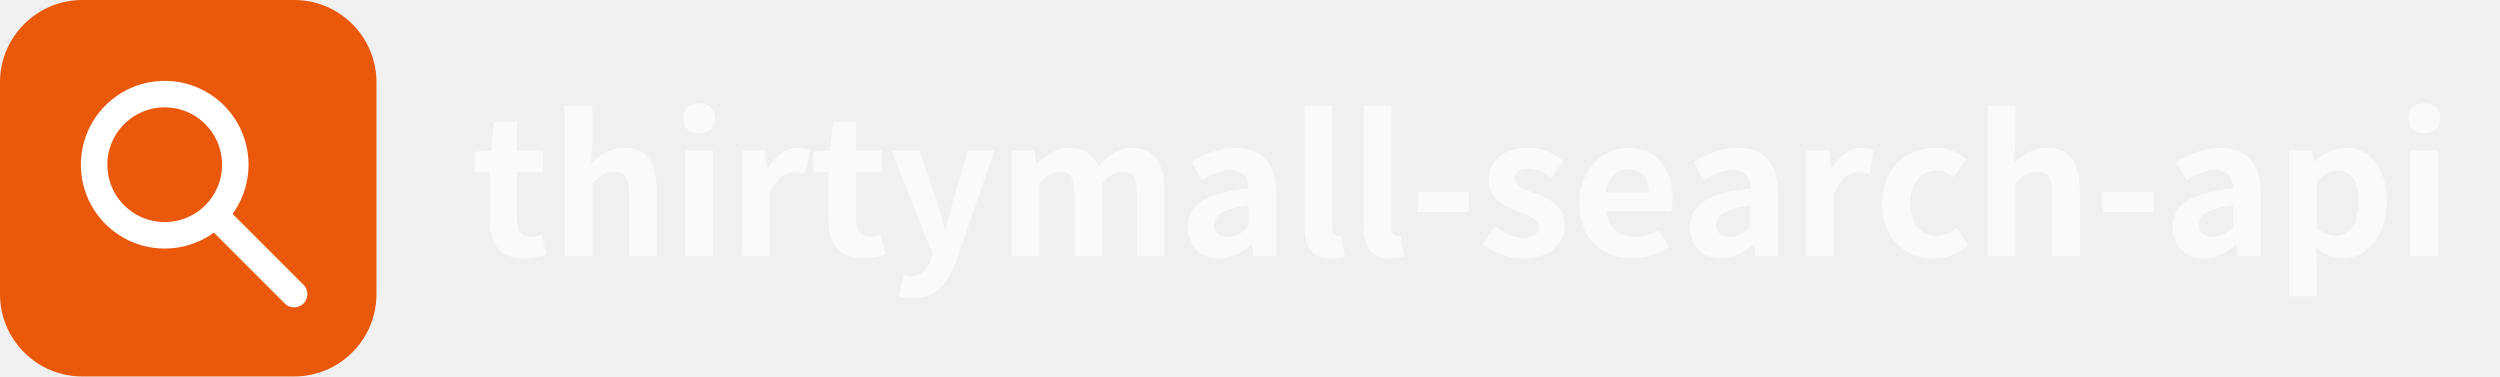
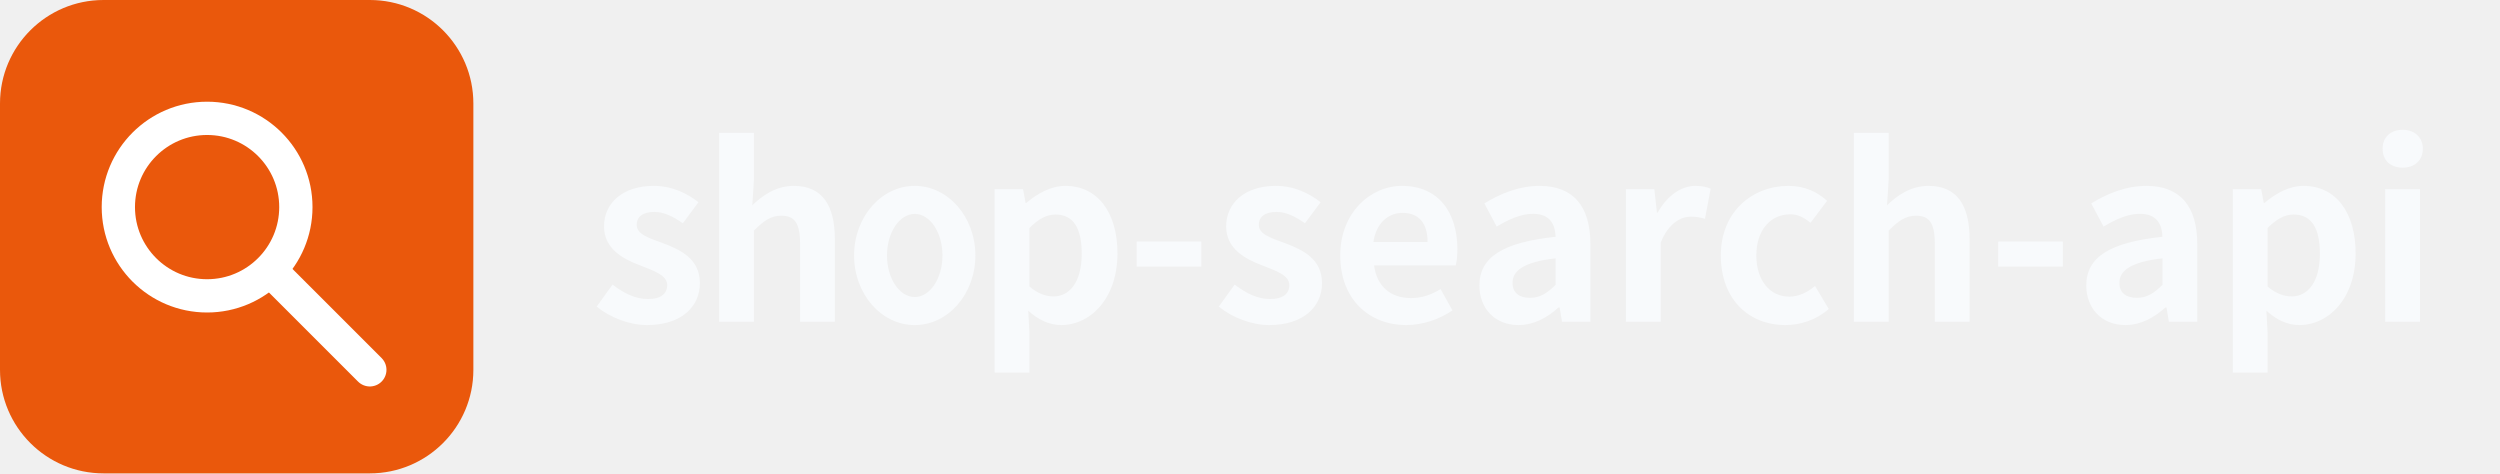
- <svg xmlns="http://www.w3.org/2000/svg" width="850" height="128" viewBox="0 0 425 64" role="img" aria-label="thirtymall-search-api">
+ <svg xmlns="http://www.w3.org/2000/svg" width="676" height="128" viewBox="0 0 338 64" role="img" aria-label="shop-search-api">
  <rect width="64" height="64" rx="14" fill="#EA580C" />
  <g fill="none" stroke="#ffffff" stroke-width="4.5" stroke-linecap="round">
    <circle cx="28" cy="28" r="12" />
    <line x1="37" y1="37" x2="50" y2="50" />
  </g>
-   <path d="M89.088 43.948C90.656 43.948 91.904 43.564 92.896 43.276L92.096 39.852C91.616 40.044 90.912 40.236 90.336 40.236C88.736 40.236 87.872 39.276 87.872 37.228V29.292H92.32V25.58H87.872V20.748H84.0L83.456 25.58L80.672 25.804V29.292H83.2V37.26C83.2 41.228 84.832 43.948 89.088 43.948ZM96.0 43.5H100.704V31.18C102.016 29.868 102.976 29.164 104.416 29.164C106.176 29.164 106.944 30.124 106.944 32.908V43.5H111.648V32.332C111.648 27.82 109.984 25.132 106.112 25.132C103.68 25.132 101.888 26.412 100.48 27.756L100.704 24.396V17.964H96.0ZM116.48 43.5H121.184V25.58H116.48ZM118.848 22.668C120.448 22.668 121.568 21.676 121.568 20.108C121.568 18.572 120.448 17.548 118.848 17.548C117.184 17.548 116.128 18.572 116.128 20.108C116.128 21.676 117.184 22.668 118.848 22.668ZM126.208 43.5H130.912V32.812C131.936 30.22 133.6 29.292 134.976 29.292C135.744 29.292 136.256 29.388 136.896 29.58L137.664 25.516C137.152 25.292 136.576 25.132 135.584 25.132C133.728 25.132 131.808 26.412 130.496 28.748H130.4L130.048 25.58H126.208ZM146.72 43.948C148.288 43.948 149.536 43.564 150.528 43.276L149.728 39.852C149.248 40.044 148.544 40.236 147.968 40.236C146.368 40.236 145.504 39.276 145.504 37.228V29.292H149.952V25.58H145.504V20.748H141.632L141.088 25.58L138.304 25.804V29.292H140.832V37.26C140.832 41.228 142.464 43.948 146.72 43.948ZM155.2 50.668C159.2 50.668 161.12 48.268 162.688 44.044L169.056 25.58H164.544L162.08 33.9C161.632 35.564 161.184 37.292 160.8 38.956H160.64C160.128 37.228 159.68 35.5 159.136 33.9L156.288 25.58H151.552L158.528 43.148L158.208 44.236C157.696 45.804 156.672 46.956 154.848 46.956C154.432 46.956 153.92 46.828 153.6 46.732L152.736 50.348C153.44 50.54 154.144 50.668 155.2 50.668ZM172.0 43.5H176.704V31.18C177.952 29.804 179.104 29.164 180.128 29.164C181.856 29.164 182.656 30.124 182.656 32.908V43.5H187.328V31.18C188.608 29.804 189.76 29.164 190.784 29.164C192.48 29.164 193.28 30.124 193.28 32.908V43.5H197.952V32.332C197.952 27.82 196.224 25.132 192.416 25.132C190.112 25.132 188.352 26.54 186.688 28.268C185.856 26.284 184.352 25.132 181.792 25.132C179.456 25.132 177.792 26.412 176.288 27.98H176.192L175.84 25.58H172.0ZM207.232 43.948C209.312 43.948 211.104 42.956 212.64 41.58H212.8L213.12 43.5H216.96V33.036C216.96 27.852 214.624 25.132 210.08 25.132C207.264 25.132 204.704 26.22 202.624 27.5L204.288 30.636C205.952 29.644 207.552 28.908 209.216 28.908C211.424 28.908 212.192 30.252 212.256 32.012C205.056 32.78 201.952 34.796 201.952 38.604C201.952 41.676 204.032 43.948 207.232 43.948ZM208.8 40.268C207.424 40.268 206.432 39.66 206.432 38.252C206.432 36.62 207.872 35.436 212.256 34.924V38.508C211.136 39.628 210.144 40.268 208.8 40.268ZM226.208 43.948C227.296 43.948 228.064 43.756 228.608 43.532L228.032 40.044C227.712 40.108 227.584 40.108 227.392 40.108C226.944 40.108 226.464 39.756 226.464 38.668V17.964H221.76V38.476C221.76 41.804 222.912 43.948 226.208 43.948ZM236.288 43.948C237.376 43.948 238.144 43.756 238.688 43.532L238.112 40.044C237.792 40.108 237.664 40.108 237.472 40.108C237.024 40.108 236.544 39.756 236.544 38.668V17.964H231.84V38.476C231.84 41.804 232.992 43.948 236.288 43.948ZM240.96 36.044H249.696V32.652H240.96ZM258.88 43.948C263.52 43.948 266.016 41.452 266.016 38.284C266.016 34.988 263.392 33.772 261.024 32.876C259.104 32.172 257.472 31.692 257.472 30.38C257.472 29.356 258.24 28.652 259.872 28.652C261.184 28.652 262.432 29.292 263.712 30.188L265.824 27.34C264.352 26.188 262.336 25.132 259.744 25.132C255.648 25.132 253.056 27.404 253.056 30.604C253.056 33.612 255.584 34.988 257.856 35.852C259.744 36.588 261.6 37.196 261.6 38.54C261.6 39.66 260.8 40.428 259.008 40.428C257.312 40.428 255.808 39.692 254.208 38.476L252.064 41.452C253.856 42.924 256.48 43.948 258.88 43.948ZM277.408 43.948C279.616 43.948 281.888 43.18 283.648 41.964L282.048 39.084C280.736 39.884 279.488 40.3 278.048 40.3C275.36 40.3 273.44 38.796 273.056 35.884H284.096C284.224 35.436 284.32 34.572 284.32 33.708C284.32 28.716 281.76 25.132 276.832 25.132C272.576 25.132 268.48 28.748 268.48 34.54C268.48 40.46 272.384 43.948 277.408 43.948ZM272.96 32.716C273.344 30.124 275.008 28.78 276.896 28.78C279.232 28.78 280.288 30.316 280.288 32.716ZM292.576 43.948C294.656 43.948 296.448 42.956 297.984 41.58H298.144L298.464 43.5H302.304V33.036C302.304 27.852 299.968 25.132 295.424 25.132C292.608 25.132 290.048 26.22 287.968 27.5L289.632 30.636C291.296 29.644 292.896 28.908 294.56 28.908C296.768 28.908 297.536 30.252 297.6 32.012C290.4 32.78 287.296 34.796 287.296 38.604C287.296 41.676 289.376 43.948 292.576 43.948ZM294.144 40.268C292.768 40.268 291.776 39.66 291.776 38.252C291.776 36.62 293.216 35.436 297.6 34.924V38.508C296.48 39.628 295.488 40.268 294.144 40.268ZM307.104 43.5H311.808V32.812C312.832 30.22 314.496 29.292 315.872 29.292C316.64 29.292 317.152 29.388 317.792 29.58L318.56 25.516C318.048 25.292 317.472 25.132 316.48 25.132C314.624 25.132 312.704 26.412 311.392 28.748H311.296L310.944 25.58H307.104ZM328.672 43.948C330.656 43.948 332.832 43.276 334.528 41.772L332.672 38.668C331.68 39.5 330.496 40.108 329.184 40.108C326.592 40.108 324.736 37.932 324.736 34.54C324.736 31.18 326.592 28.972 329.344 28.972C330.336 28.972 331.168 29.388 332.064 30.124L334.304 27.148C332.992 25.964 331.296 25.132 329.088 25.132C324.224 25.132 319.936 28.588 319.936 34.54C319.936 40.492 323.744 43.948 328.672 43.948ZM337.92 43.5H342.624V31.18C343.936 29.868 344.896 29.164 346.336 29.164C348.096 29.164 348.864 30.124 348.864 32.908V43.5H353.568V32.332C353.568 27.82 351.904 25.132 348.032 25.132C345.6 25.132 343.808 26.412 342.4 27.756L342.624 24.396V17.964H337.92ZM357.44 36.044H366.176V32.652H357.44ZM374.624 43.948C376.704 43.948 378.496 42.956 380.032 41.58H380.192L380.512 43.5H384.352V33.036C384.352 27.852 382.016 25.132 377.472 25.132C374.656 25.132 372.096 26.22 370.016 27.5L371.68 30.636C373.344 29.644 374.944 28.908 376.608 28.908C378.816 28.908 379.584 30.252 379.648 32.012C372.448 32.78 369.344 34.796 369.344 38.604C369.344 41.676 371.424 43.948 374.624 43.948ZM376.192 40.268C374.816 40.268 373.824 39.66 373.824 38.252C373.824 36.62 375.264 35.436 379.648 34.924V38.508C378.528 39.628 377.536 40.268 376.192 40.268ZM389.152 50.38H393.856V44.908L393.696 41.996C395.04 43.244 396.576 43.948 398.144 43.948C402.08 43.948 405.76 40.396 405.76 34.252C405.76 28.748 403.104 25.132 398.72 25.132C396.768 25.132 394.944 26.156 393.44 27.436H393.344L392.992 25.58H389.152ZM397.12 40.076C396.128 40.076 395.008 39.724 393.856 38.732V30.828C395.072 29.612 396.16 29.004 397.376 29.004C399.84 29.004 400.928 30.892 400.928 34.316C400.928 38.22 399.232 40.076 397.12 40.076ZM409.76 43.5H414.464V25.58H409.76ZM412.128 22.668C413.728 22.668 414.848 21.676 414.848 20.108C414.848 18.572 413.728 17.548 412.128 17.548C410.464 17.548 409.408 18.572 409.408 20.108C409.408 21.676 410.464 22.668 412.128 22.668Z" fill="#F8FAFC" />
+   <path d="M87.488 43.948C92.128 43.948 94.624 41.452 94.624 38.284C94.624 34.988 92 33.772 89.632 32.876C87.712 32.172 86.08 31.692 86.08 30.38C86.08 29.356 86.848 28.652 88.48 28.652C89.792 28.652 91.04 29.292 92.32 30.188L94.432 27.34C92.96 26.188 90.944 25.132 88.352 25.132C84.256 25.132 81.664 27.404 81.664 30.604C81.664 33.612 84.192 34.988 86.464 35.852C88.352 36.588 90.208 37.196 90.208 38.54C90.208 39.66 89.408 40.428 87.616 40.428C85.92 40.428 84.416 39.692 82.816 38.476L80.672 41.452C82.464 42.924 85.088 43.948 87.488 43.948ZM97.224 43.5H101.928V31.18C103.24 29.868 104.2 29.164 105.64 29.164C107.4 29.164 108.168 30.124 108.168 32.908V43.5H112.872V32.332C112.872 27.82 111.208 25.132 107.336 25.132C104.904 25.132 103.112 26.412 101.704 27.756L101.928 24.396V17.964H97.224ZM115.472 34.54A8.2 9.41 0 1 0 131.872 34.54A8.2 9.41 0 1 0 115.472 34.54ZM119.922 34.54A3.75 5.62 0 1 1 127.422 34.54A3.75 5.62 0 1 1 119.922 34.54ZM134.472 50.38H139.176V44.908L139.016 41.996C140.36 43.244 141.896 43.948 143.464 43.948C147.4 43.948 151.08 40.396 151.08 34.252C151.08 28.748 148.424 25.132 144.04 25.132C142.088 25.132 140.264 26.156 138.76 27.436H138.664L138.312 25.58H134.472ZM142.44 40.076C141.448 40.076 140.328 39.724 139.176 38.732V30.828C140.392 29.612 141.48 29.004 142.696 29.004C145.16 29.004 146.248 30.892 146.248 34.316C146.248 38.22 144.552 40.076 142.44 40.076ZM153.68 36.044H162.416V32.652H153.68ZM171.6 43.948C176.24 43.948 178.736 41.452 178.736 38.284C178.736 34.988 176.112 33.772 173.744 32.876C171.824 32.172 170.192 31.692 170.192 30.38C170.192 29.356 170.96 28.652 172.592 28.652C173.904 28.652 175.152 29.292 176.432 30.188L178.544 27.34C177.072 26.188 175.056 25.132 172.464 25.132C168.368 25.132 165.776 27.404 165.776 30.604C165.776 33.612 168.304 34.988 170.576 35.852C172.464 36.588 174.32 37.196 174.32 38.54C174.32 39.66 173.52 40.428 171.728 40.428C170.032 40.428 168.528 39.692 166.928 38.476L164.784 41.452C166.576 42.924 169.2 43.948 171.6 43.948ZM190.128 43.948C192.336 43.948 194.608 43.18 196.368 41.964L194.768 39.084C193.456 39.884 192.208 40.3 190.768 40.3C188.08 40.3 186.16 38.796 185.776 35.884H196.816C196.944 35.436 197.04 34.572 197.04 33.708C197.04 28.716 194.48 25.132 189.552 25.132C185.296 25.132 181.2 28.748 181.2 34.54C181.2 40.46 185.104 43.948 190.128 43.948ZM185.68 32.716C186.064 30.124 187.728 28.78 189.616 28.78C191.952 28.78 193.008 30.316 193.008 32.716ZM205.296 43.948C207.376 43.948 209.168 42.956 210.704 41.58H210.864L211.184 43.5H215.024V33.036C215.024 27.852 212.688 25.132 208.144 25.132C205.328 25.132 202.768 26.22 200.688 27.5L202.352 30.636C204.016 29.644 205.616 28.908 207.28 28.908C209.488 28.908 210.256 30.252 210.32 32.012C203.12 32.78 200.016 34.796 200.016 38.604C200.016 41.676 202.096 43.948 205.296 43.948ZM206.864 40.268C205.488 40.268 204.496 39.66 204.496 38.252C204.496 36.62 205.936 35.436 210.32 34.924V38.508C209.2 39.628 208.208 40.268 206.864 40.268ZM219.824 43.5H224.528V32.812C225.552 30.22 227.216 29.292 228.592 29.292C229.36 29.292 229.872 29.388 230.512 29.58L231.28 25.516C230.768 25.292 230.192 25.132 229.2 25.132C227.344 25.132 225.424 26.412 224.112 28.748H224.016L223.664 25.58H219.824ZM241.392 43.948C243.376 43.948 245.552 43.276 247.248 41.772L245.392 38.668C244.4 39.5 243.216 40.108 241.904 40.108C239.312 40.108 237.456 37.932 237.456 34.54C237.456 31.18 239.312 28.972 242.064 28.972C243.056 28.972 243.888 29.388 244.784 30.124L247.024 27.148C245.712 25.964 244.016 25.132 241.808 25.132C236.944 25.132 232.656 28.588 232.656 34.54C232.656 40.492 236.464 43.948 241.392 43.948ZM250.64 43.5H255.344V31.18C256.656 29.868 257.616 29.164 259.056 29.164C260.816 29.164 261.584 30.124 261.584 32.908V43.5H266.288V32.332C266.288 27.82 264.624 25.132 260.752 25.132C258.32 25.132 256.528 26.412 255.12 27.756L255.344 24.396V17.964H250.64ZM270.16 36.044H278.896V32.652H270.16ZM287.344 43.948C289.424 43.948 291.216 42.956 292.752 41.58H292.912L293.232 43.5H297.072V33.036C297.072 27.852 294.736 25.132 290.192 25.132C287.376 25.132 284.816 26.22 282.736 27.5L284.4 30.636C286.064 29.644 287.664 28.908 289.328 28.908C291.536 28.908 292.304 30.252 292.368 32.012C285.168 32.78 282.064 34.796 282.064 38.604C282.064 41.676 284.144 43.948 287.344 43.948ZM288.912 40.268C287.536 40.268 286.544 39.66 286.544 38.252C286.544 36.62 287.984 35.436 292.368 34.924V38.508C291.248 39.628 290.256 40.268 288.912 40.268ZM301.872 50.38H306.576V44.908L306.416 41.996C307.76 43.244 309.296 43.948 310.864 43.948C314.8 43.948 318.48 40.396 318.48 34.252C318.48 28.748 315.824 25.132 311.44 25.132C309.488 25.132 307.664 26.156 306.16 27.436H306.064L305.712 25.58H301.872ZM309.84 40.076C308.848 40.076 307.728 39.724 306.576 38.732V30.828C307.792 29.612 308.88 29.004 310.096 29.004C312.56 29.004 313.648 30.892 313.648 34.316C313.648 38.22 311.952 40.076 309.84 40.076ZM322.48 43.5H327.184V25.58H322.48ZM324.848 22.668C326.448 22.668 327.568 21.676 327.568 20.108C327.568 18.572 326.448 17.548 324.848 17.548C323.184 17.548 322.128 18.572 322.128 20.108C322.128 21.676 323.184 22.668 324.848 22.668Z" fill="#F8FAFC" />
</svg>
